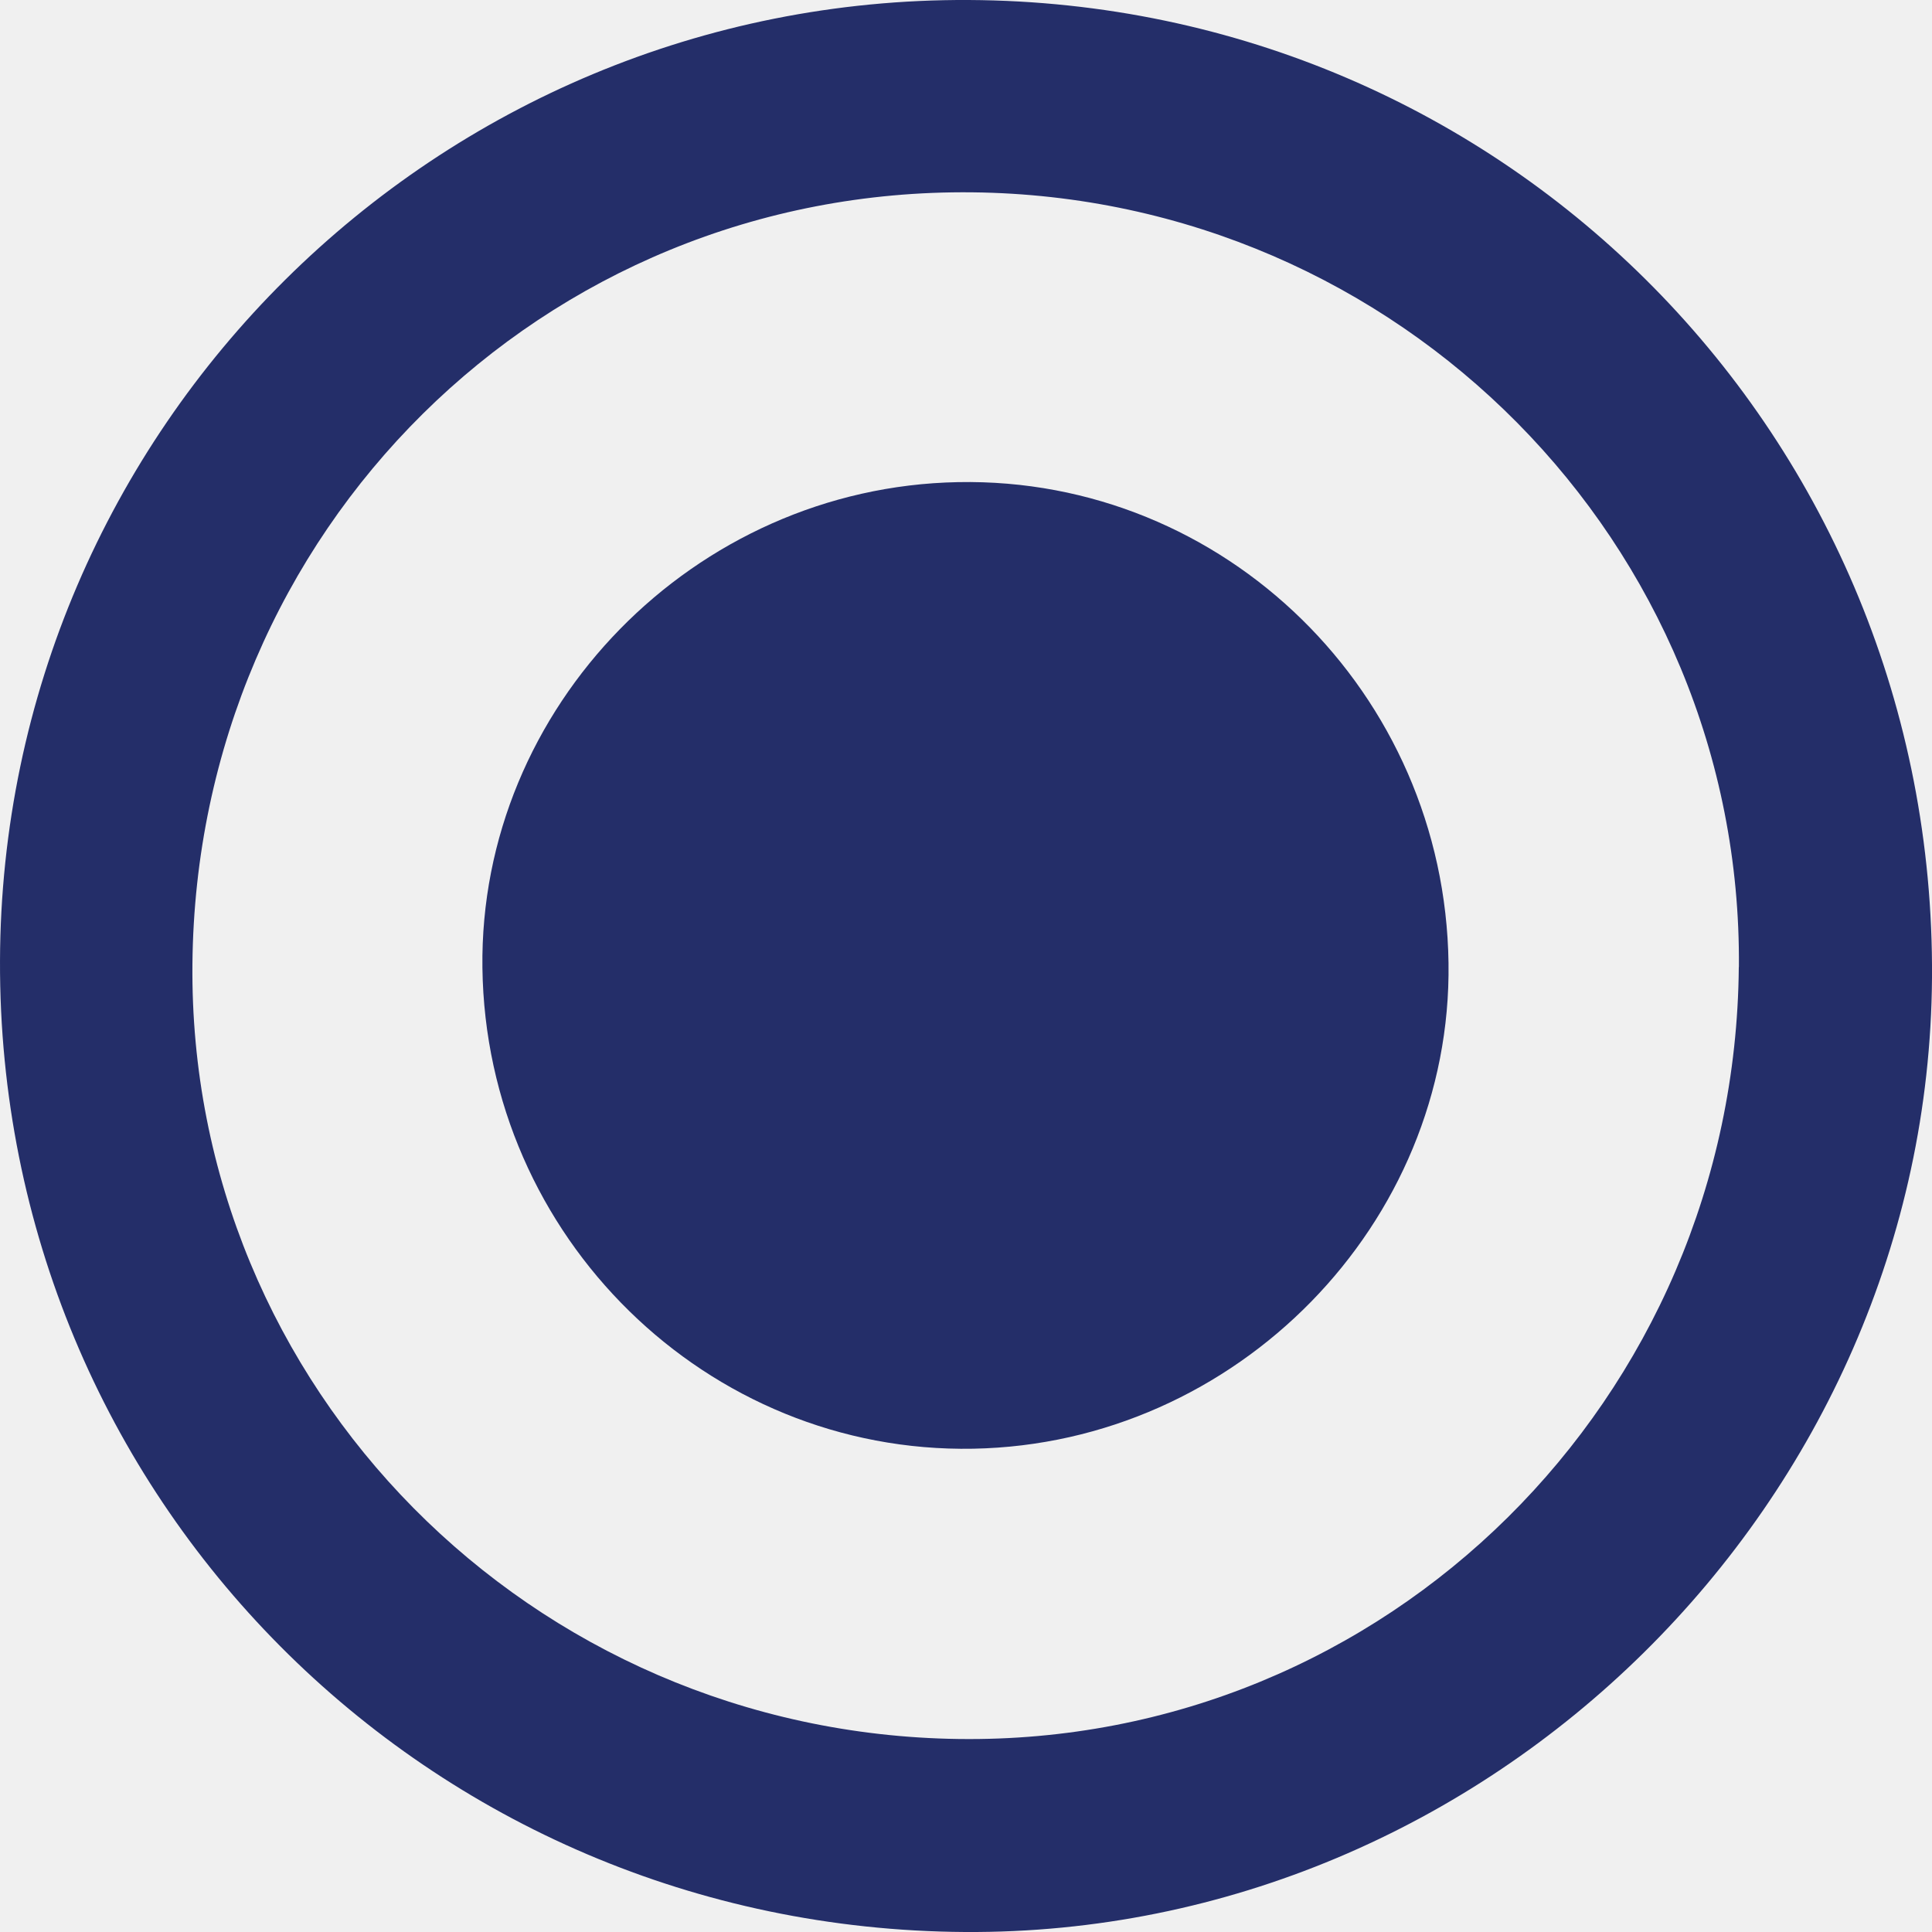
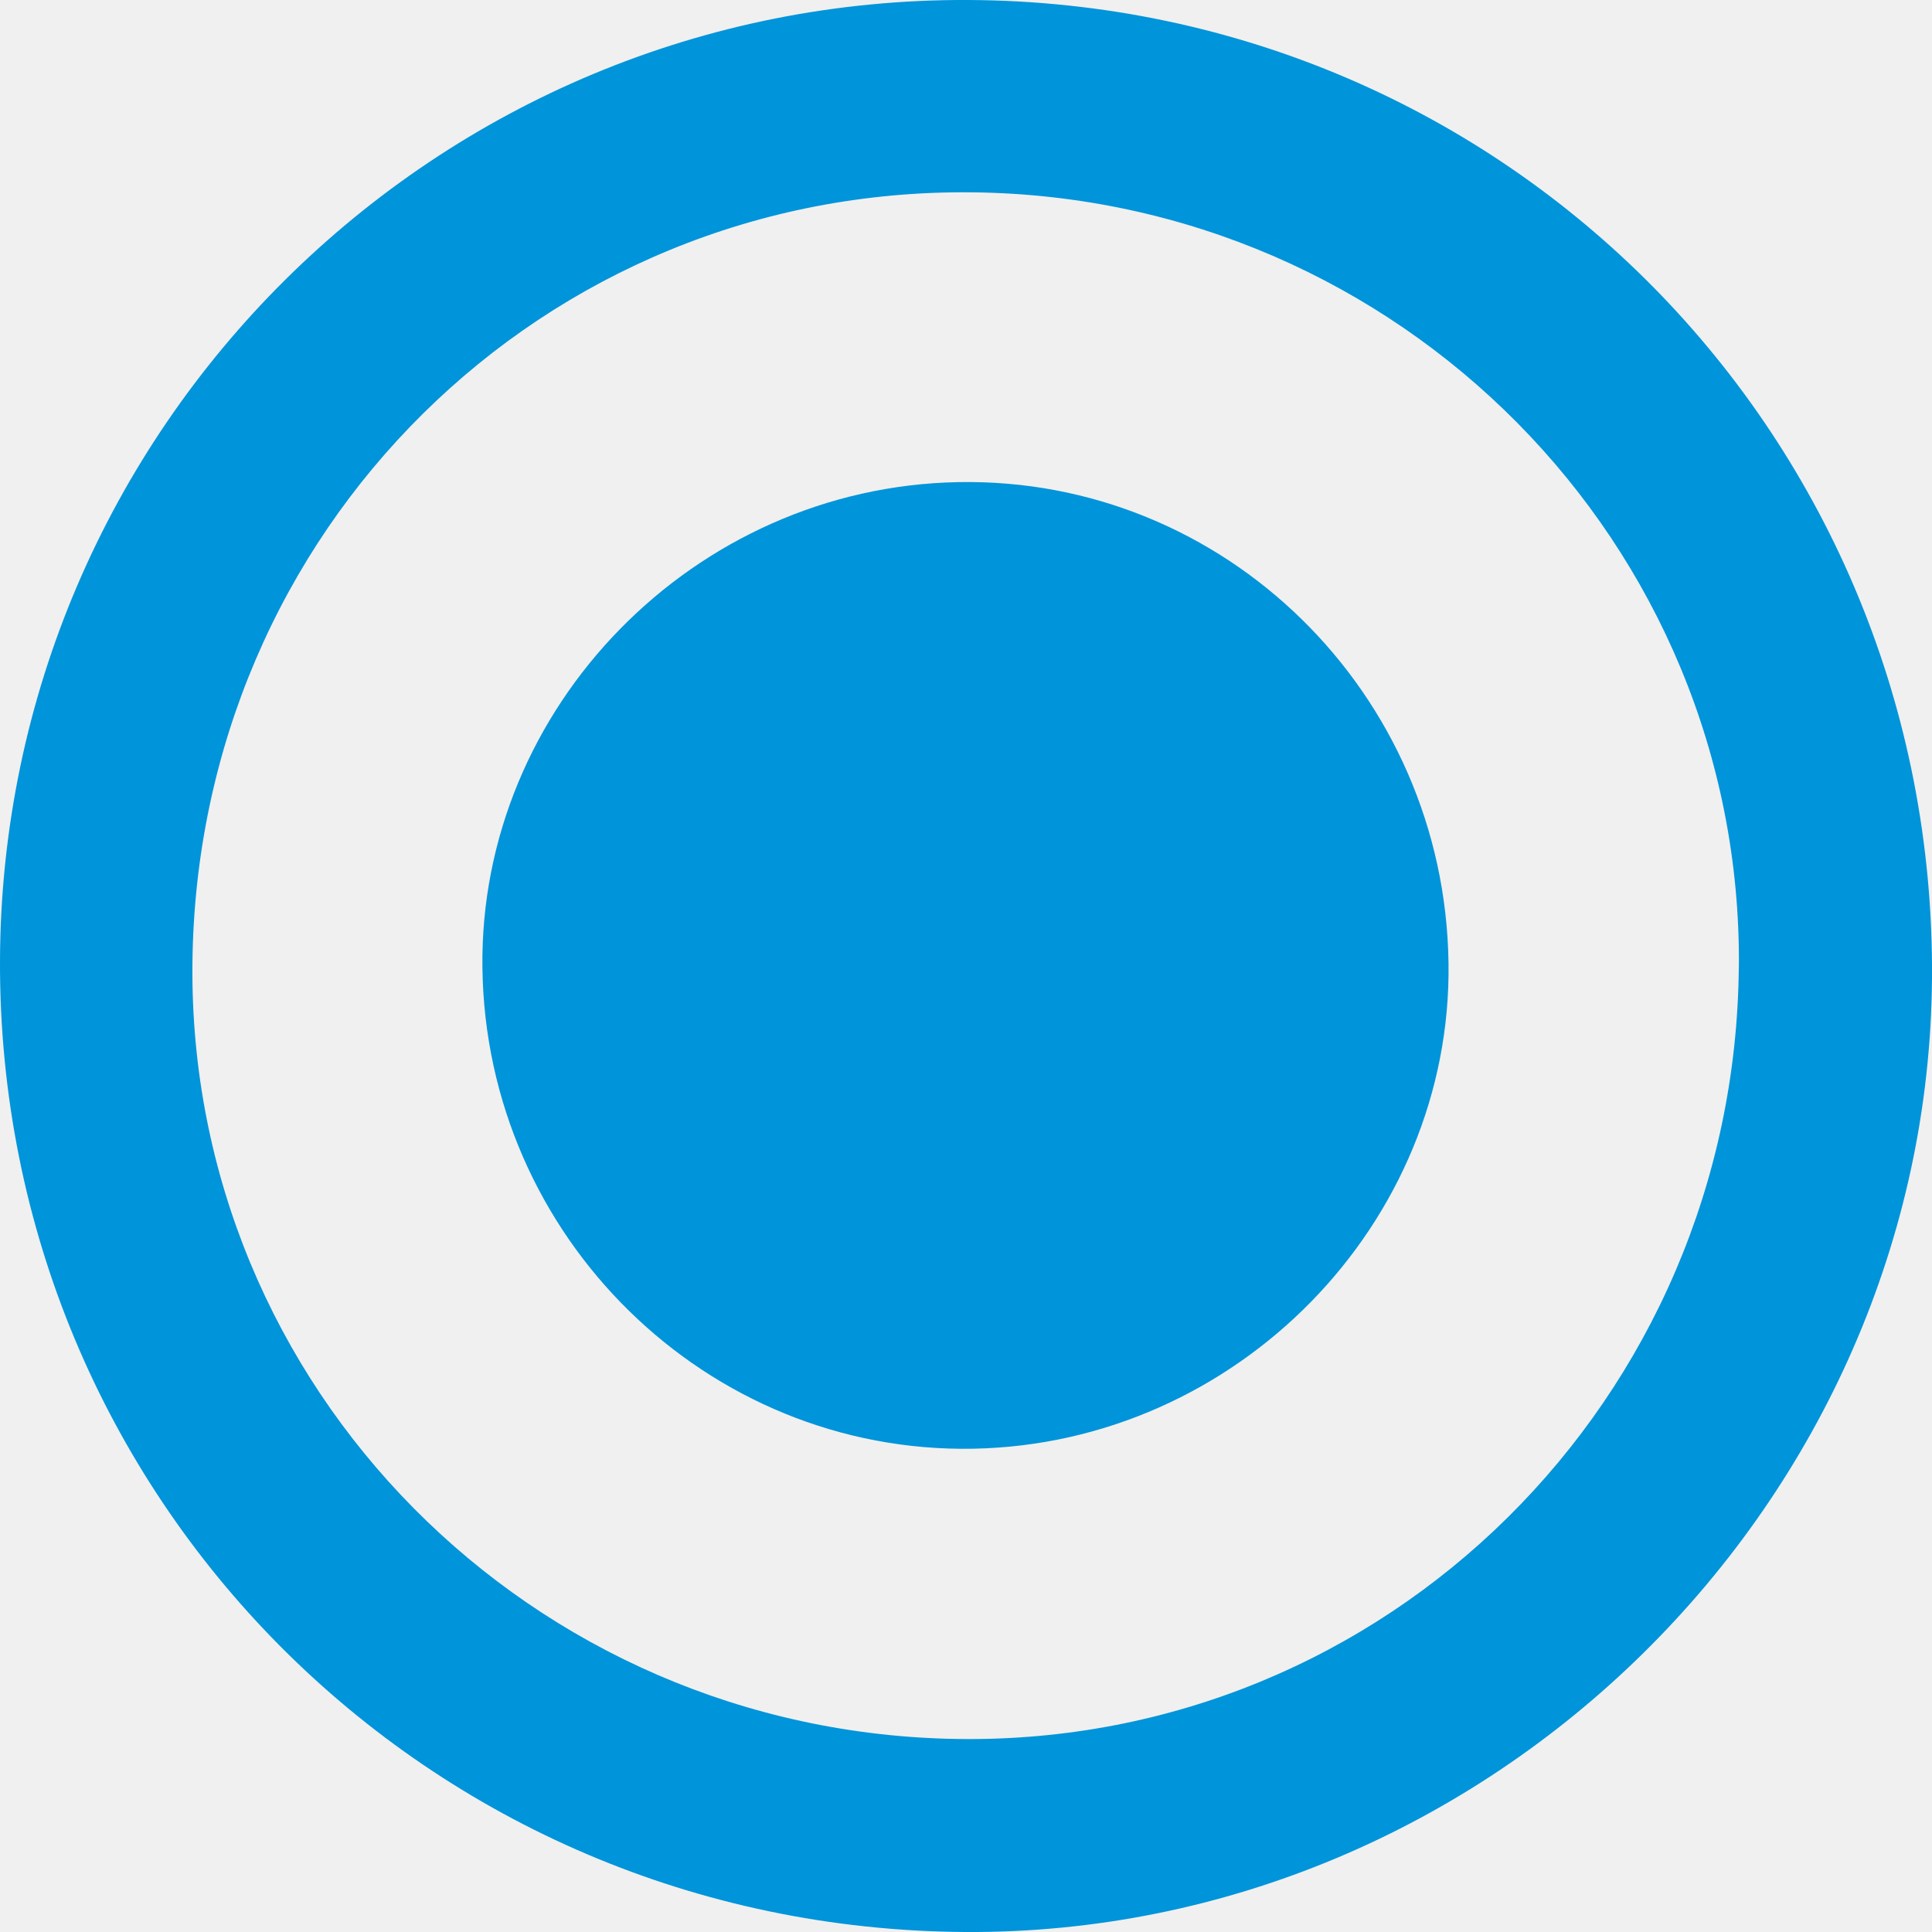
<svg xmlns="http://www.w3.org/2000/svg" width="20" height="20" viewBox="0 0 20 20" fill="none">
  <g clip-path="url(#clip0_631_2857)">
-     <path d="M10.028 -0C15.601 0.028 20.038 4.532 20 10.123C19.962 15.548 15.418 20.033 9.99 20C4.424 19.966 -0.017 15.497 5.13043e-05 9.947C0.018 4.433 4.515 -0.027 10.028 -0ZM18.001 10.012C18.038 5.628 14.487 2.039 10.066 1.991C5.619 1.943 2.034 5.49 1.992 9.979C1.95 14.361 5.494 17.943 9.925 18.002C14.353 18.061 17.962 14.488 18 10.011L18.001 10.012Z" fill="#242E69" />
-     <path d="M14.995 9.969C15.033 12.667 12.803 14.946 10.075 14.997C7.318 15.048 5.03 12.806 4.994 10.019C4.959 7.319 7.187 5.043 9.916 4.991C12.675 4.937 14.956 7.172 14.995 9.969Z" fill="#242E69" />
+     <path d="M10.028 -0C15.601 0.028 20.038 4.532 20 10.123C19.962 15.548 15.418 20.033 9.99 20C4.424 19.966 -0.017 15.497 5.13043e-05 9.947C0.018 4.433 4.515 -0.027 10.028 -0ZM18.001 10.012C18.038 5.628 14.487 2.039 10.066 1.991C5.619 1.943 2.034 5.49 1.992 9.979C1.95 14.361 5.494 17.943 9.925 18.002C14.353 18.061 17.962 14.488 18 10.011L18.001 10.012Z" fill="#0094DA" />
+     <path d="M14.995 9.969C15.033 12.667 12.803 14.946 10.075 14.997C7.318 15.048 5.03 12.806 4.994 10.019C4.959 7.319 7.187 5.043 9.916 4.991C12.675 4.937 14.956 7.172 14.995 9.969Z" fill="#0094DA" />
  </g>
  <defs>
    <clipPath id="clip0_631_2857">
      <rect width="20" height="20" fill="white" />
    </clipPath>
  </defs>
</svg>
